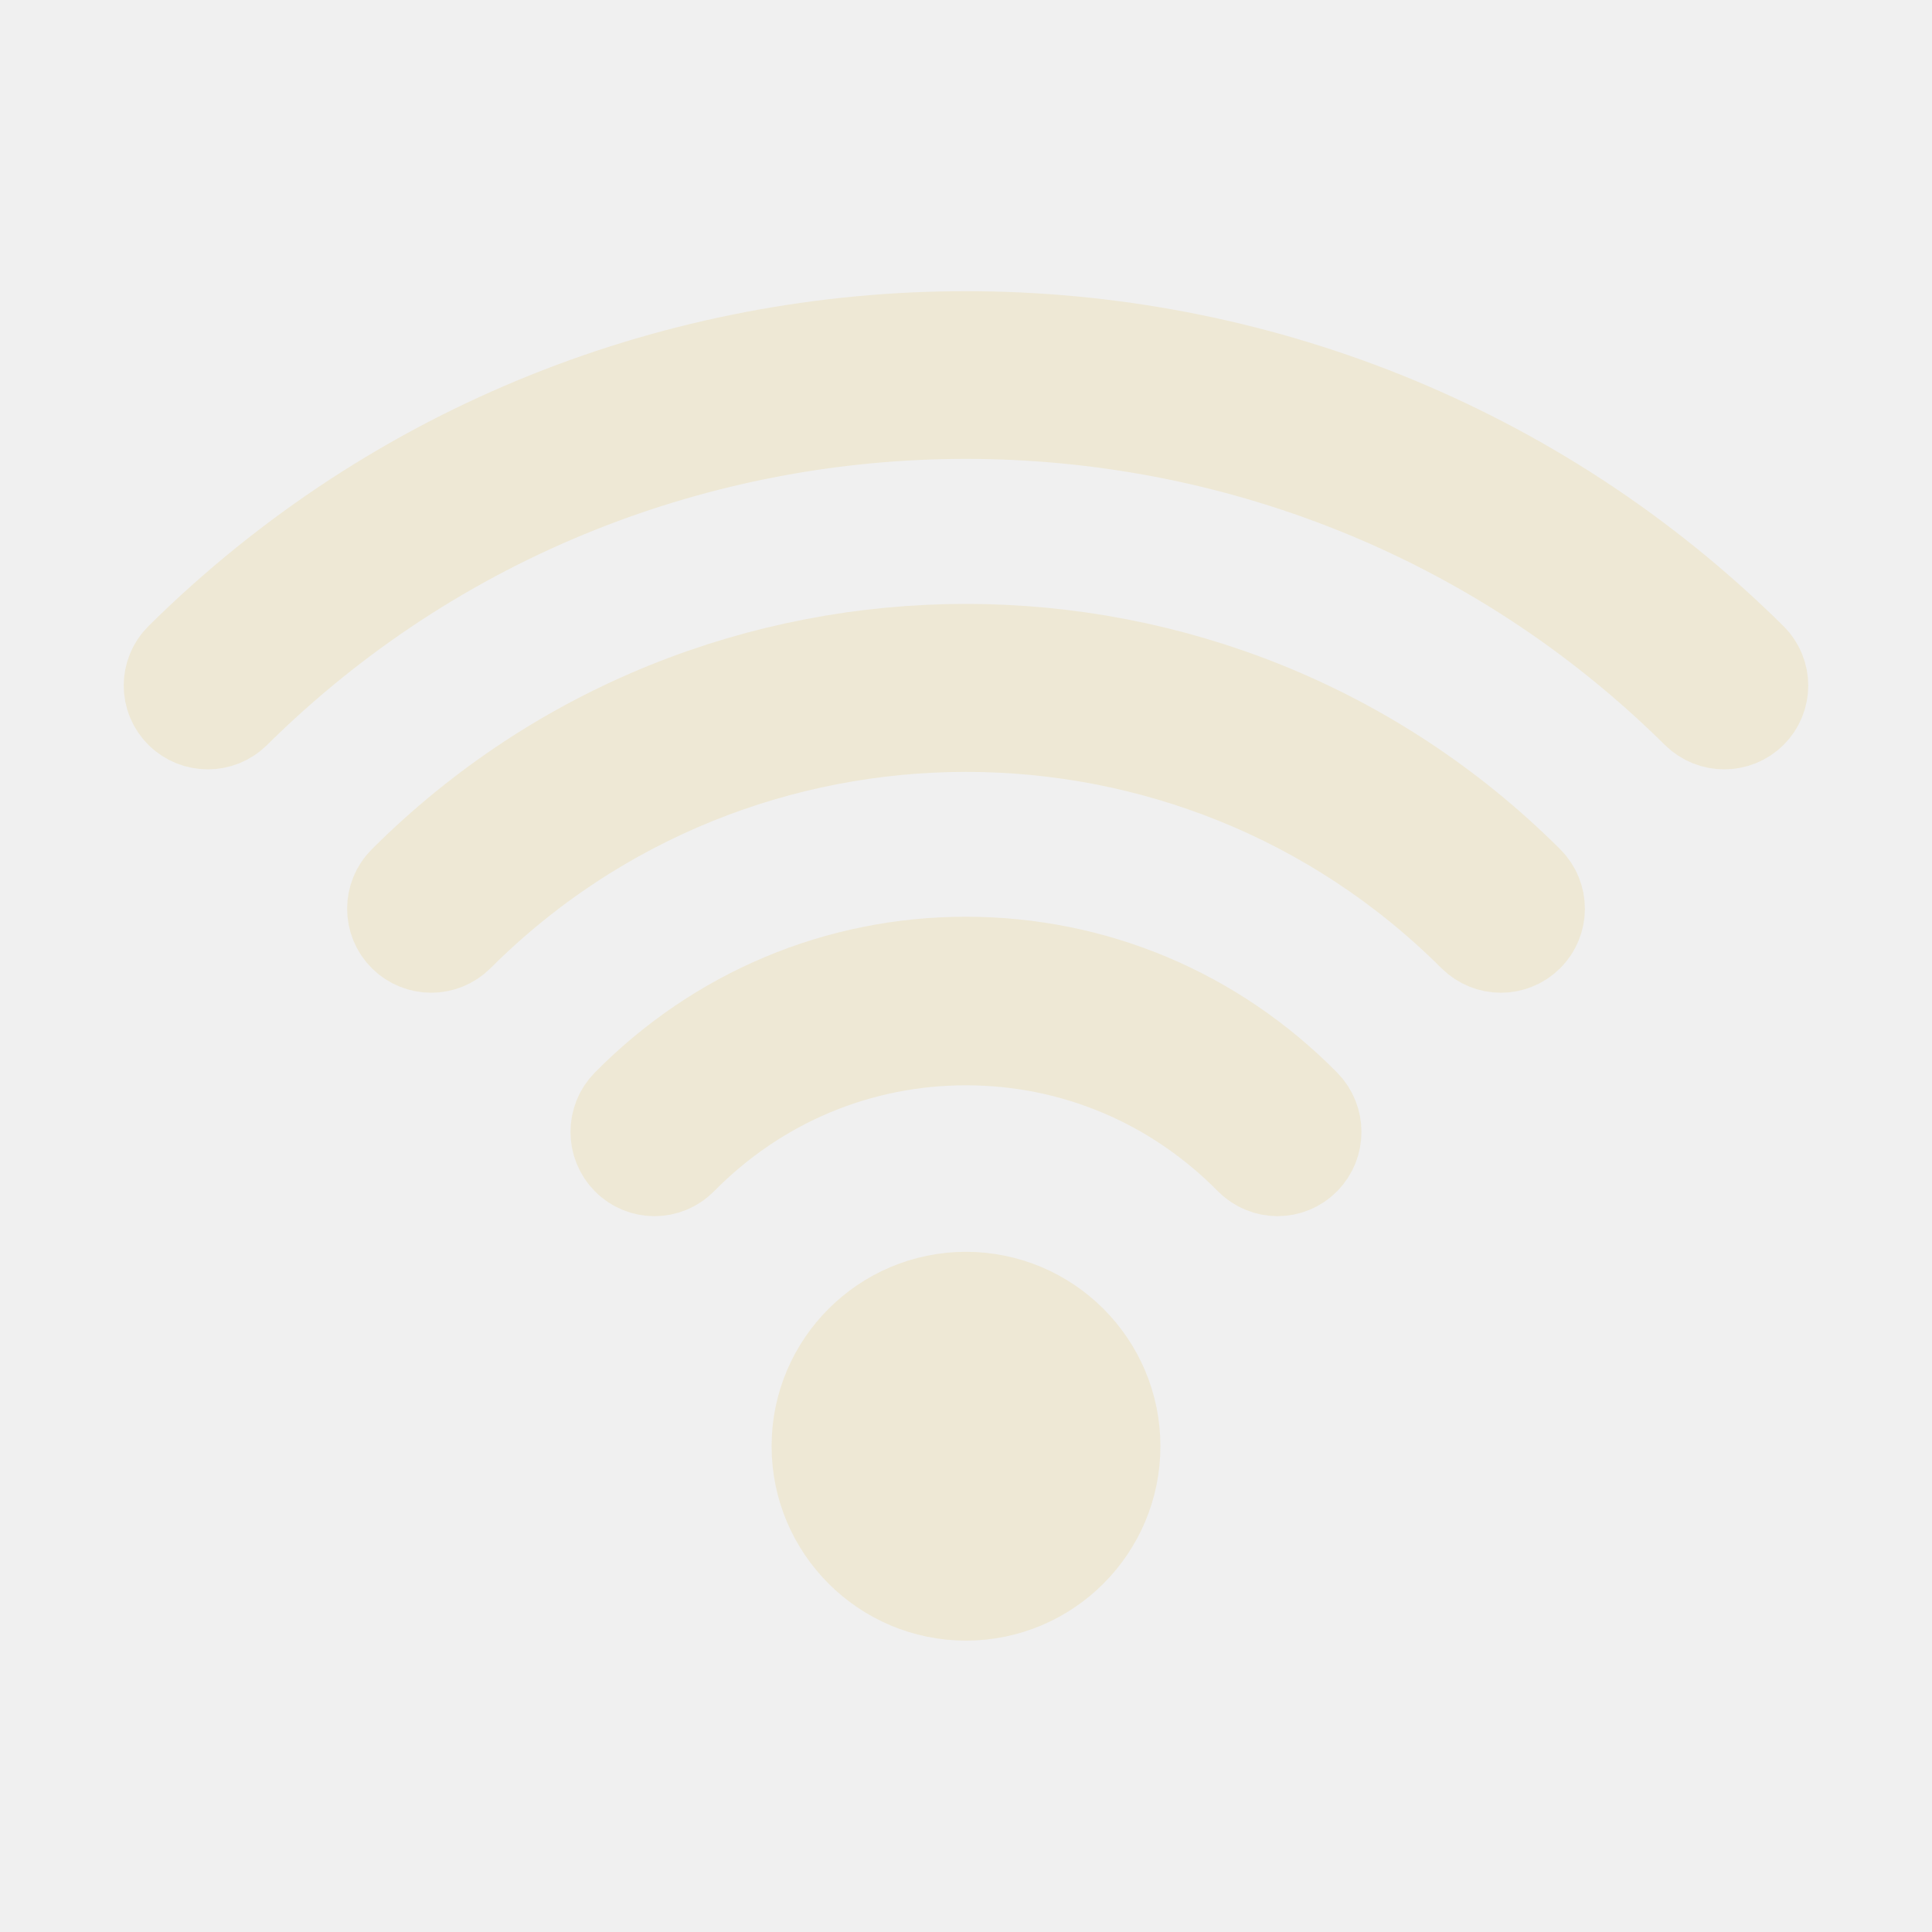
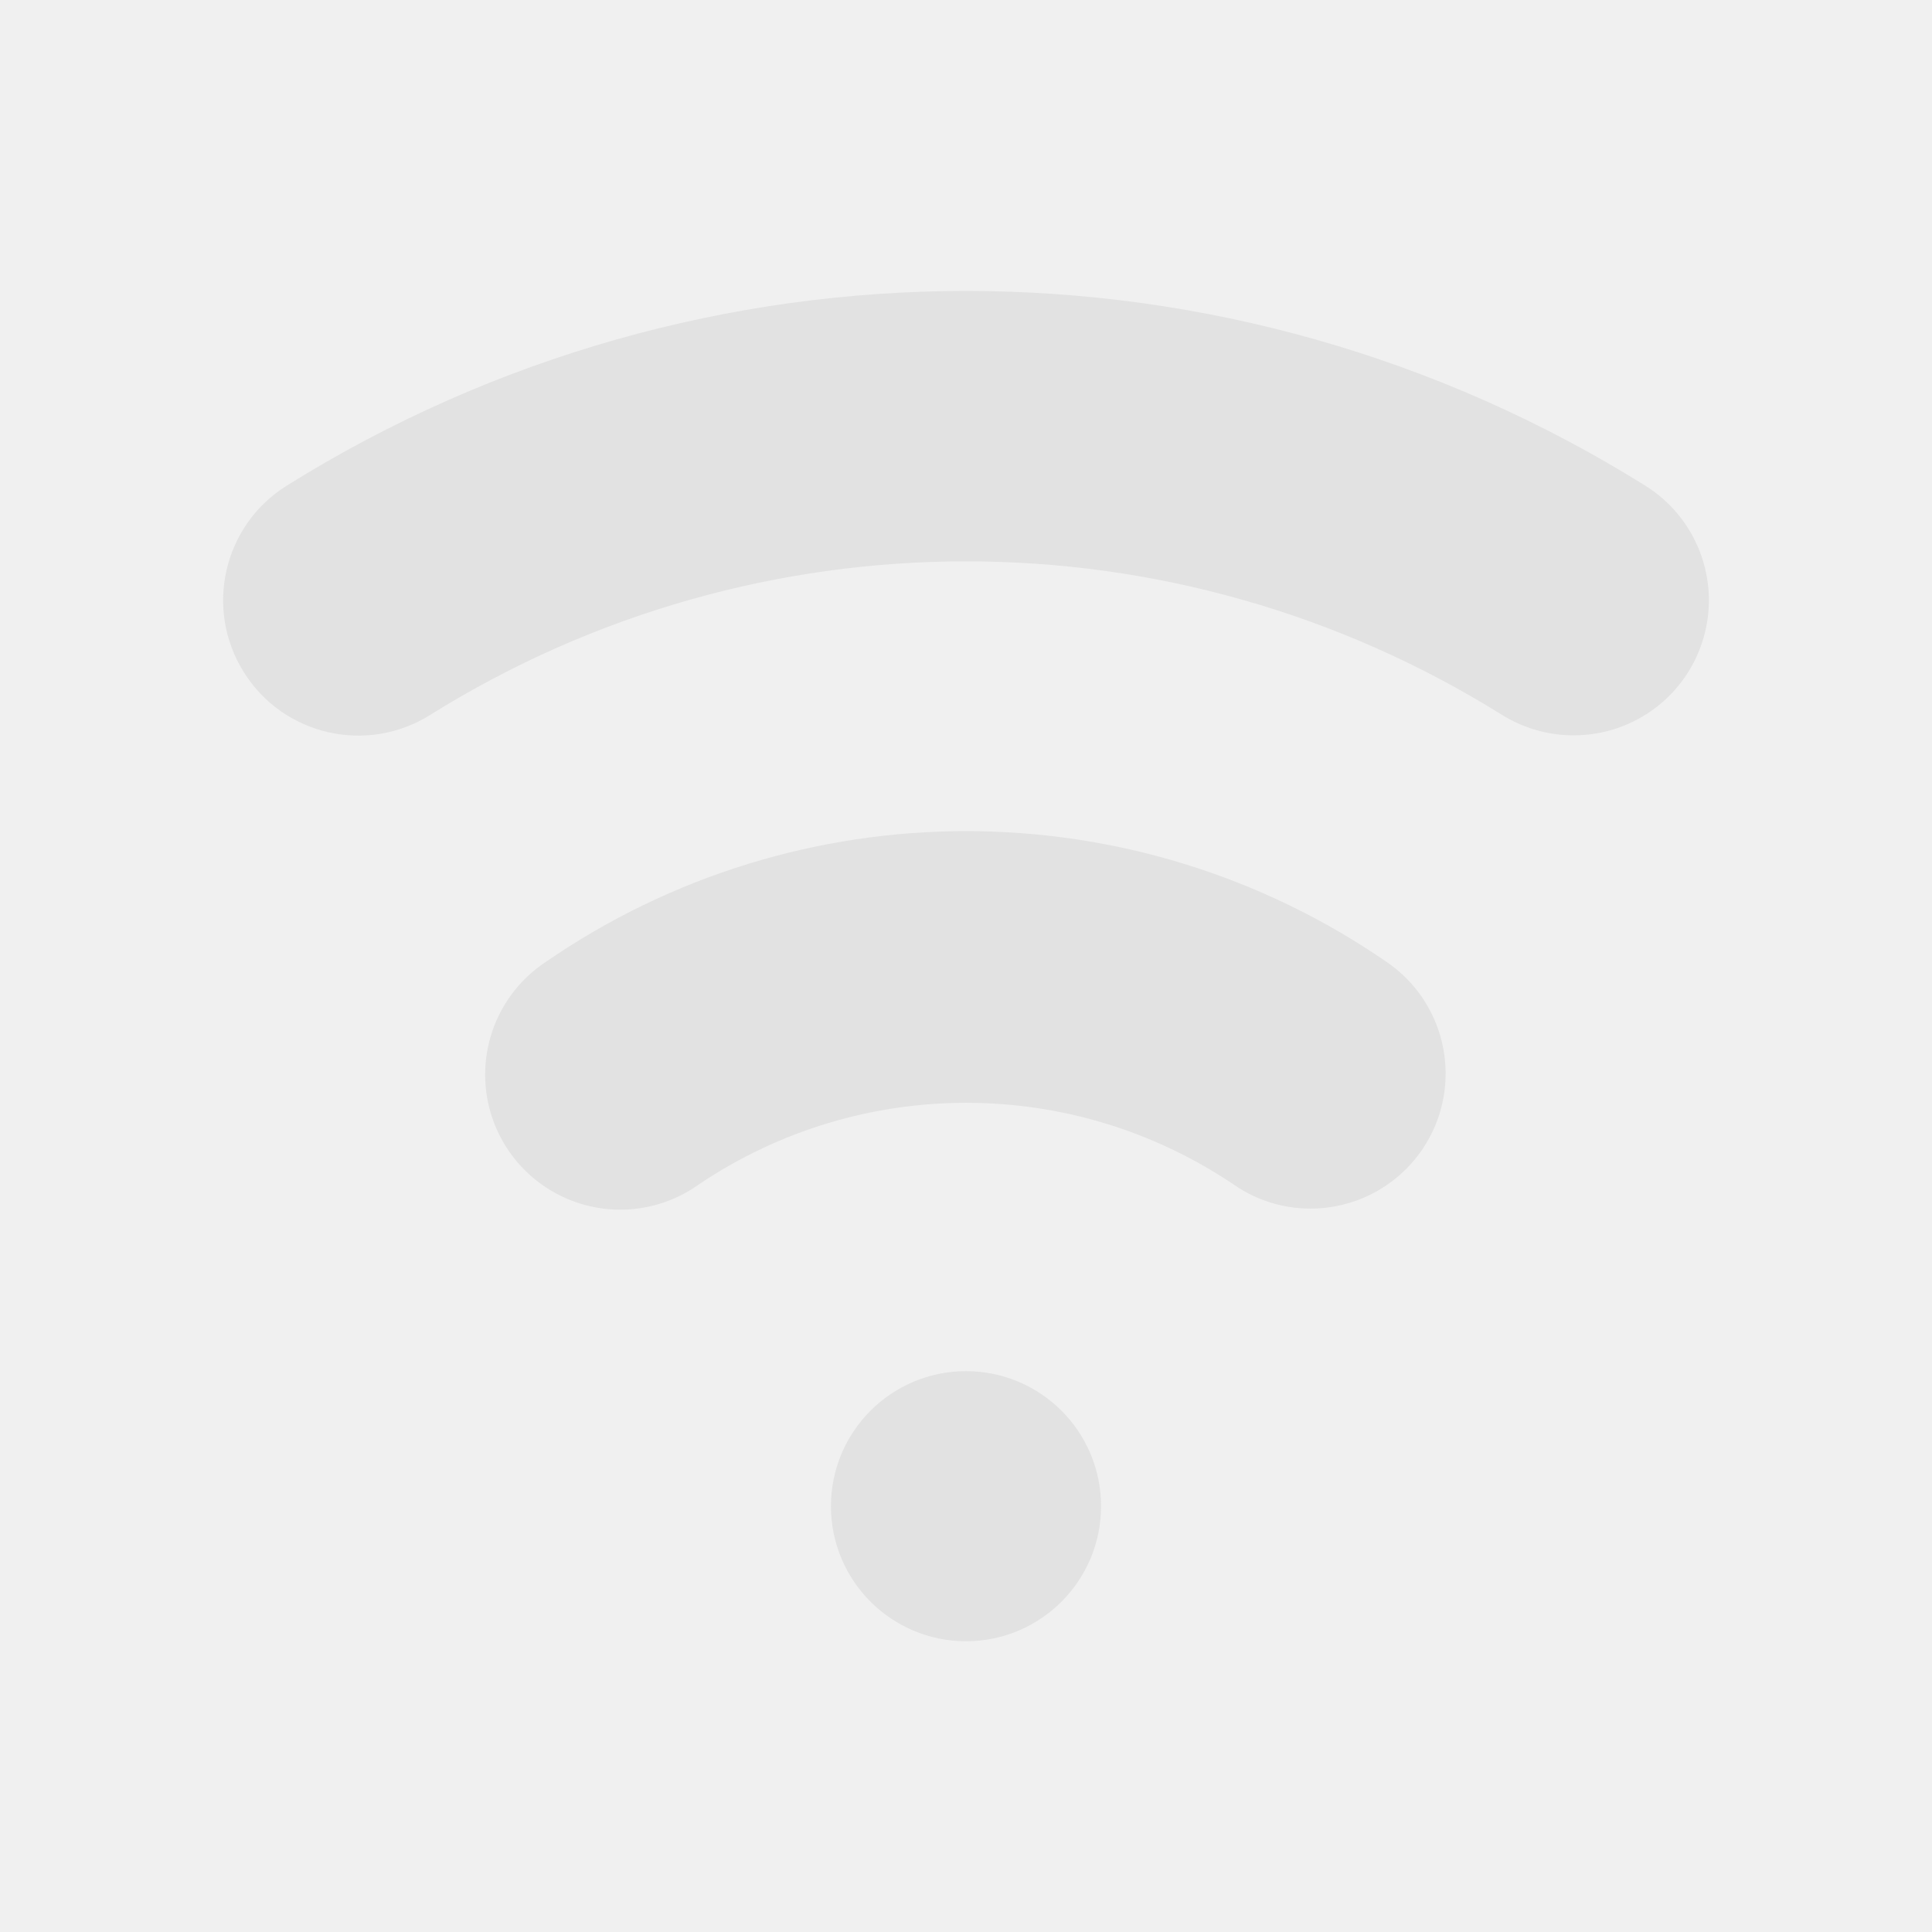
- <svg xmlns="http://www.w3.org/2000/svg" width="64" height="64" viewBox="0 0 64 64" version="1.1" id="svg15">
-   <defs id="defs19" />
-   <path d="m 32,52.348 c -2.448,0 -4.44,-1.992 -4.44,-4.441 0,-2.447 1.992,-4.439 4.44,-4.439 2.448,0 4.44,1.992 4.44,4.439 0,2.449 -1.992,4.441 -4.44,4.441 z" id="Shape" fill="#ffffff" fill-rule="nonzero" style="fill:#eee8d5;fill-opacity:1;stroke:#eee8d5;stroke-width:4;stroke-miterlimit:4;stroke-dasharray:none;stroke-opacity:1" />
-   <path d="m 42.32,38.287 c -0.2,0 -0.4,-0.078 -0.553,-0.231 -2.609,-2.646 -6.078,-4.104 -9.768,-4.104 -3.689,0 -7.159,1.458 -9.767,4.104 -0.305,0.309 -0.8,0.309 -1.105,0 -0.305,-0.309 -0.305,-0.811 0,-1.12 2.905,-2.946 6.765,-4.568 10.871,-4.568 4.108,0 7.968,1.621 10.873,4.568 0.305,0.309 0.305,0.811 0,1.12 -0.152,0.154 -0.352,0.231 -0.552,0.231 z" id="Path" stroke="#ffffff" fill="#ffffff" style="fill:#eee8d5;fill-opacity:1;fill-rule:evenodd;stroke:#eee8d5;stroke-width:4;stroke-miterlimit:4;stroke-dasharray:none;stroke-opacity:1" />
-   <path d="m 49.717,30.886 c -0.201,0 -0.401,-0.077 -0.555,-0.229 -9.463,-9.45 -24.862,-9.449 -34.325,0 -0.306,0.305 -0.803,0.305 -1.108,0 -0.306,-0.305 -0.306,-0.801 0,-1.107 10.074,-10.061 26.467,-10.059 36.543,0 0.306,0.305 0.306,0.801 0,1.107 -0.154,0.152 -0.354,0.229 -0.555,0.229 z" id="path8" stroke="#ffffff" fill="#ffffff" style="fill:#eee8d5;fill-opacity:1;fill-rule:evenodd;stroke:#eee8d5;stroke-width:4;stroke-miterlimit:4;stroke-dasharray:none;stroke-opacity:1" />
-   <path d="m 57.117,23.486 c -0.201,0 -0.402,-0.076 -0.556,-0.227 -13.541,-13.409 -35.579,-13.412 -49.123,0 -0.306,0.303 -0.804,0.303 -1.11,0 -0.306,-0.303 -0.306,-0.796 0,-1.099 14.156,-14.02 37.188,-14.017 51.343,0 0.306,0.303 0.306,0.796 0,1.099 -0.152,0.151 -0.353,0.227 -0.554,0.227 z" id="path10" stroke="#ffffff" fill="#ffffff" style="fill:#eee8d5;fill-opacity:1;fill-rule:evenodd;stroke:#eee8d5;stroke-width:4;stroke-miterlimit:4;stroke-dasharray:none;stroke-opacity:1" />
+ <svg xmlns="http://www.w3.org/2000/svg" version="1.1" width="1080" height="1080" viewBox="0 0 1080 1080" xml:space="preserve">
+   <defs>
+ </defs>
+   <rect x="0" y="0" width="100%" height="100%" fill="transparent" />
+   <g transform="matrix(1 0 0 1 540 540)" id="b553eeb2-f3ef-4c5d-b892-d13203117e2e">
+     <rect style="stroke: none; stroke-width: 1; stroke-dasharray: none; stroke-linecap: butt; stroke-dashoffset: 0; stroke-linejoin: miter; stroke-miterlimit: 4; fill: rgb(255,255,255); fill-rule: nonzero; opacity: 1; visibility: hidden;" vector-effect="non-scaling-stroke" x="-540" y="-540" rx="0" ry="0" width="1080" height="1080" />
+   </g>
+   <g transform="matrix(1 0 0 1 540 540)" id="c639dc44-86e8-4bec-a0c7-143a50158a53">
+ </g>
+   <g transform="matrix(0.91 0 0 0.91 540 540)">
+     <g style="" vector-effect="non-scaling-stroke">
+       <g transform="matrix(1 0 0 1 0 0)">
+         <rect style="stroke: none; stroke-width: 1; stroke-dasharray: none; stroke-linecap: butt; stroke-dashoffset: 0; stroke-linejoin: miter; stroke-miterlimit: 4; fill: rgb(255,255,255); fill-rule: nonzero; opacity: 1; visibility: hidden;" vector-effect="non-scaling-stroke" x="-540" y="-540" rx="0" ry="0" width="1080" height="1080" />
+       </g>
+       <g transform="matrix(41.48 0 0 41.48 0 331.84)">
+         <circle style="stroke: none; stroke-width: 1; stroke-dasharray: none; stroke-linecap: butt; stroke-dashoffset: 0; stroke-linejoin: miter; stroke-miterlimit: 4; fill: rgb(226,226,226); fill-rule: nonzero; opacity: 1;" vector-effect="non-scaling-stroke" cx="0" cy="0" r="2" />
+       </g>
+       <g transform="matrix(41.48 0 0 41.48 -0.39 33.3)">
+         <path style="stroke: none; stroke-width: 1; stroke-dasharray: none; stroke-linecap: butt; stroke-dashoffset: 0; stroke-linejoin: miter; stroke-miterlimit: 4; fill: rgb(226,226,226); fill-rule: nonzero; opacity: 1;" vector-effect="non-scaling-stroke" transform=" translate(-11.99, -12.8)" d="M 17.1 15.59 C 16.695 15.59 16.3 15.467 15.967 15.236 C 13.571 13.619 10.433 13.619 8.037 15.236 C 7.449 15.654 6.682 15.723 6.029 15.416 C 5.376 15.11 4.938 14.475 4.884 13.756 C 4.83 13.037 5.167 12.344 5.767 11.943 C 9.52 9.352 14.484 9.352 18.237 11.943 C 18.959 12.44 19.272 13.349 19.012 14.185 C 18.751 15.022 17.976 15.591 17.1 15.59 Z" stroke-linecap="round" />
+       </g>
+       <g transform="matrix(41.48 0 0 41.48 0 -278.22)">
+         <path style="stroke: none; stroke-width: 1; stroke-dasharray: none; stroke-linecap: butt; stroke-dashoffset: 0; stroke-linejoin: miter; stroke-miterlimit: 4; fill: rgb(226,226,226); fill-rule: nonzero; opacity: 1;" vector-effect="non-scaling-stroke" transform=" translate(-12, -5.29)" d="M 21 8.581 C 20.626 8.582 20.26 8.478 19.942 8.281 C 15.084 5.246 8.92 5.246 4.062 8.281 C 3.124 8.867 1.888 8.582 1.303 7.643 C 0.717 6.705 1.002 5.47 1.94 4.884 C 8.095 1.039 15.905 1.039 22.06 4.884 C 22.818 5.357 23.17 6.274 22.924 7.132 C 22.678 7.991 21.893 8.582 21 8.581 Z" stroke-linecap="round" />
+       </g>
+     </g>
+   </g>
</svg>
